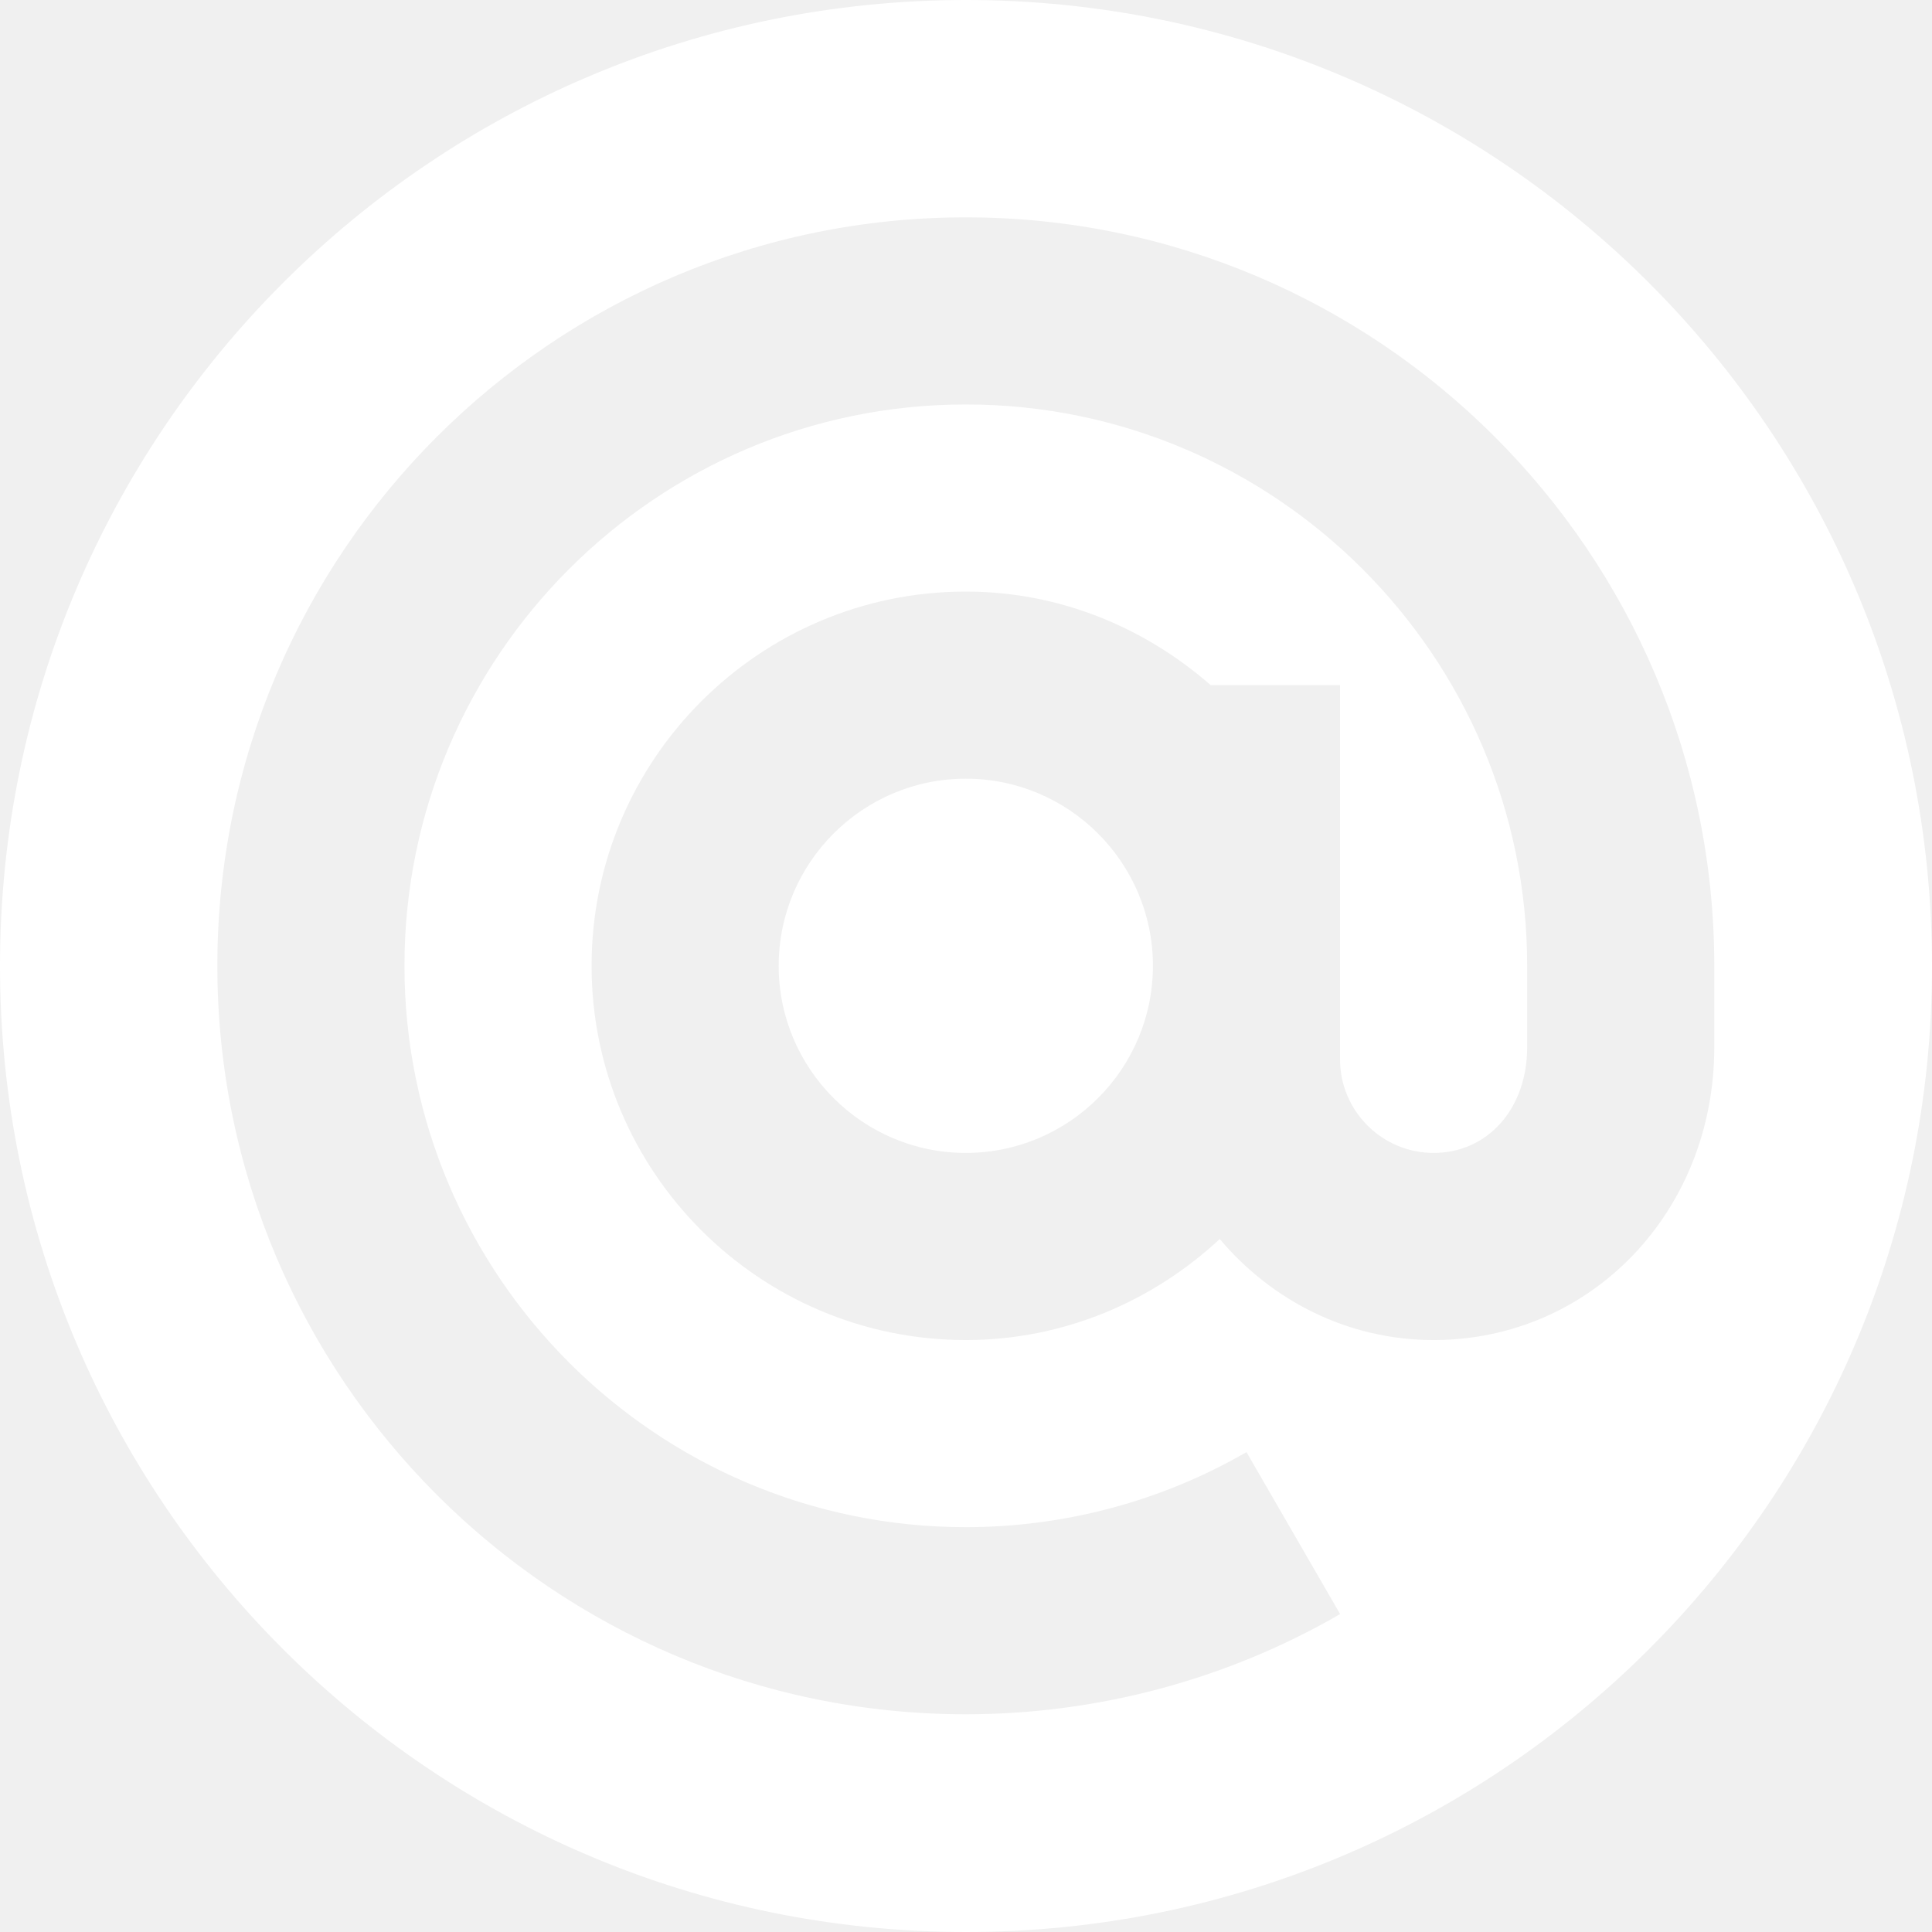
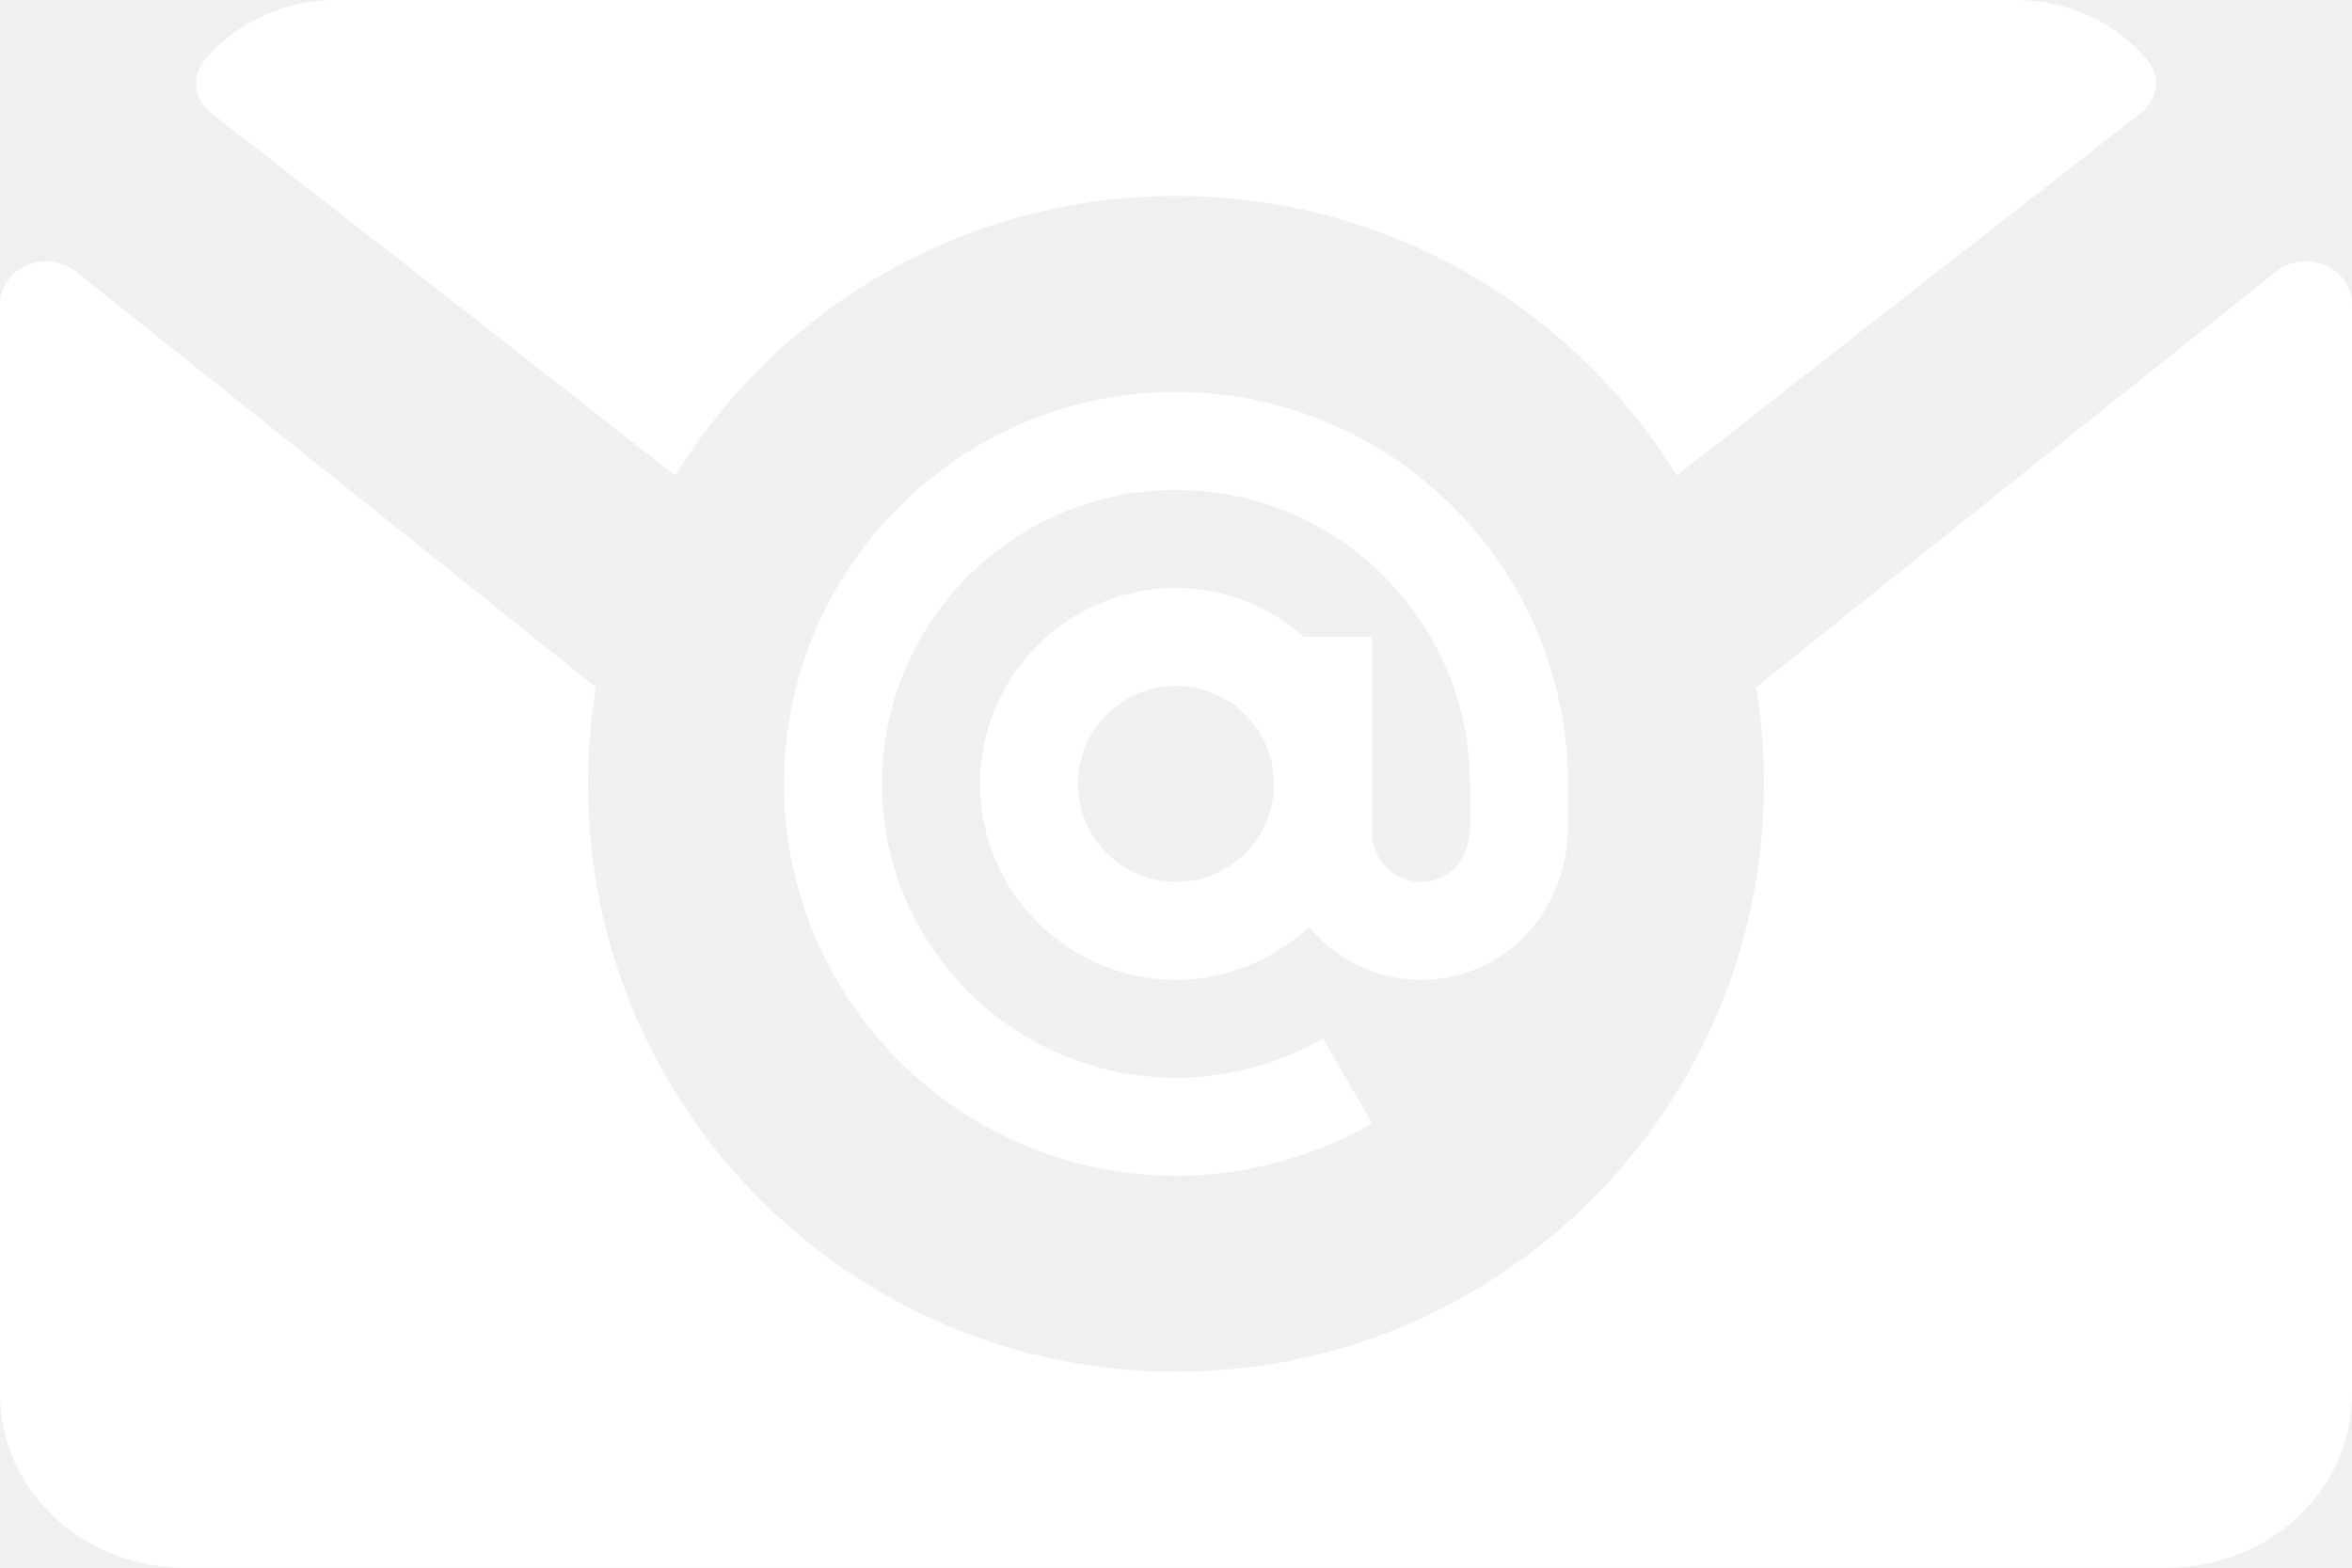
- <svg xmlns="http://www.w3.org/2000/svg" width="160px" height="160px" viewBox="0 0 160 160" version="1.1">
+ <svg xmlns="http://www.w3.org/2000/svg" width="36px" height="24px" viewBox="0 0 36 24" version="1.1">
  <g id="Page-1" stroke="none" stroke-width="1" fill="none" fill-rule="evenodd">
-     <g id="Logo" fill="#fff">
-       <path d="M80,160 C35.817,160 0,124.183 0,80 C0,35.817 35.817,0 80,0 C124.183,0 160,35.817 160,80 C160,124.183 124.183,160 80,160 Z M79.984,18 C45.807,18 18,45.807 18,79.984 C18,114.162 45.807,141.969 79.984,141.969 C90.884,141.969 101.602,139.101 110.984,133.672 L103.228,120.257 C96.199,124.324 88.16,126.473 79.984,126.473 C54.349,126.473 33.496,105.619 33.496,79.984 C33.496,54.349 54.349,33.496 79.984,33.496 C105.619,33.496 126.473,54.349 126.473,79.984 L126.473,86.734 C126.473,91.803 123.215,95.48 118.724,95.48 C114.453,95.48 110.976,92.004 110.976,87.732 L110.976,56.74 L100.266,56.74 C94.815,51.978 87.773,48.992 79.984,48.992 C62.895,48.992 48.992,62.895 48.992,79.984 C48.992,97.073 62.895,110.977 79.984,110.977 C88.122,110.977 95.48,107.758 101.015,102.61 C105.282,107.681 111.594,110.977 118.724,110.977 C131.758,110.977 141.969,100.327 141.969,86.734 L141.969,79.984 C141.969,45.807 114.162,18 79.984,18 Z M79.984,95.48 C71.438,95.48 64.488,88.53 64.488,79.984 C64.488,71.438 71.438,64.488 79.984,64.488 C88.531,64.488 95.48,71.438 95.48,79.984 C95.48,88.531 88.531,95.48 79.984,95.48 Z" id="logo" />
+     <g id="Sigmy.email" transform="translate(-30, -27)" fill="#fff" fill-rule="nonzero">
+       <path d="M39.121,37.522 C39.041,38.003 39,38.497 39,39 C39,43.971 43.029,48 48,48 C52.971,48 57,43.971 57,39 C57,38.497 56.959,38.003 56.879,37.522 C59.404,35.492 62.294,33.184 64.838,31.158 C65.046,30.991 65.34,30.952 65.591,31.062 C65.84,31.17 66,31.405 66,31.664 L66,48.346 C66,49.81 64.734,51 63.177,51 L32.824,51 C31.266,51 30,49.81 30,48.346 L30,31.664 C30,31.405 30.16,31.171 30.409,31.062 C30.658,30.954 30.953,30.991 31.162,31.158 C33.348,32.899 36.391,35.327 39.121,37.522 L39.121,37.522 Z M55.665,34.281 C54.08,31.712 51.24,30 48,30 C44.76,30 41.92,31.712 40.335,34.281 C37.84,32.323 35.19,30.255 33.227,28.726 C32.964,28.521 32.924,28.161 33.137,27.911 C33.63,27.332 34.365,27 35.153,27 L60.847,27 C61.635,27 62.37,27.332 62.863,27.911 C63.076,28.161 63.036,28.521 62.773,28.726 C60.81,30.255 58.16,32.323 55.665,34.281 L55.665,34.281 Z M48,33 C51.308,33 54,35.692 54,39 L54,39.653 C54,40.969 53.012,42 51.75,42 C51.06,42 50.449,41.681 50.036,41.19 C49.5,41.689 48.788,42 48,42 C46.346,42 45,40.654 45,39 C45,37.346 46.346,36 48,36 C48.754,36 49.436,36.289 49.963,36.75 L51,36.75 L51,39.75 C51,40.163 51.337,40.5 51.75,40.5 C52.185,40.5 52.5,40.144 52.5,39.653 L52.5,39 C52.5,36.519 50.481,34.5 48,34.5 C45.519,34.5 43.5,36.519 43.5,39 C43.5,41.481 45.519,43.5 48,43.5 C48.791,43.5 49.57,43.292 50.25,42.898 L51.001,44.197 C50.093,44.722 49.055,45 48,45 C44.692,45 42,42.308 42,39 C42,35.692 44.692,33 48,33 Z M48,40.5 C48.827,40.5 49.5,39.827 49.5,39 C49.5,38.173 48.827,37.5 48,37.5 C47.173,37.5 46.5,38.173 46.5,39 C46.5,39.827 47.173,40.5 48,40.5 Z" id="Shape" />
    </g>
  </g>
</svg>
